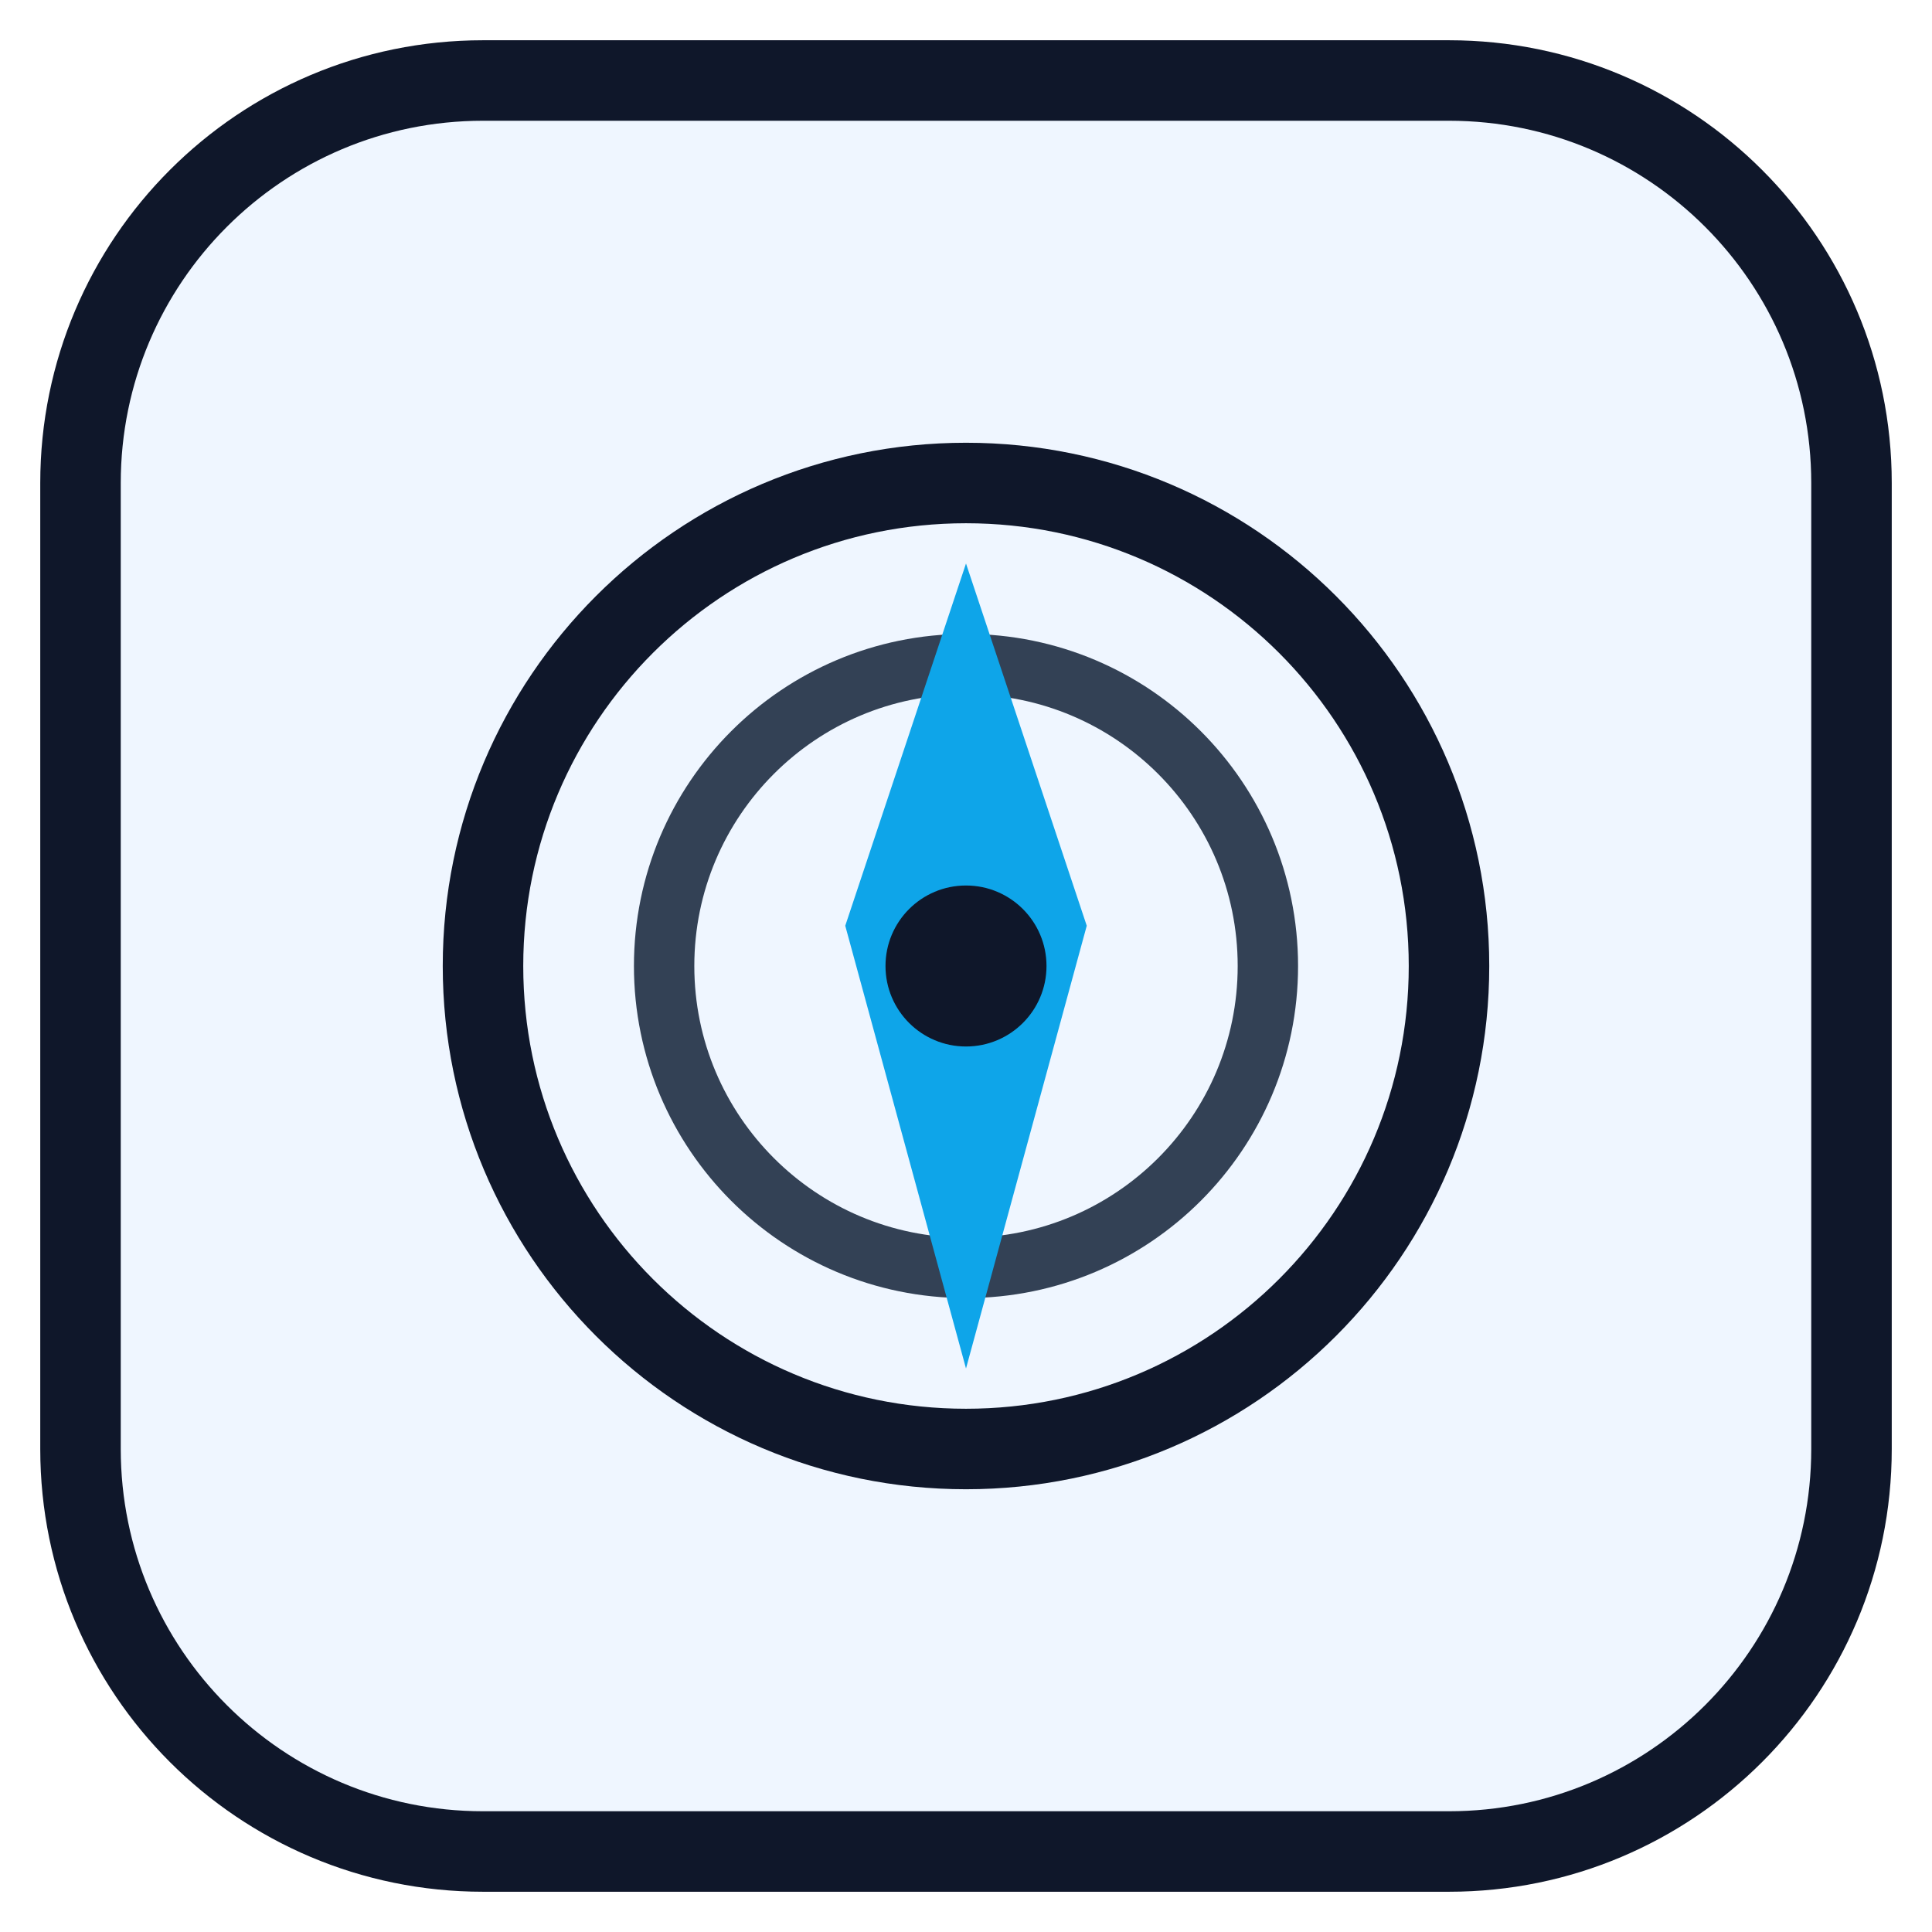
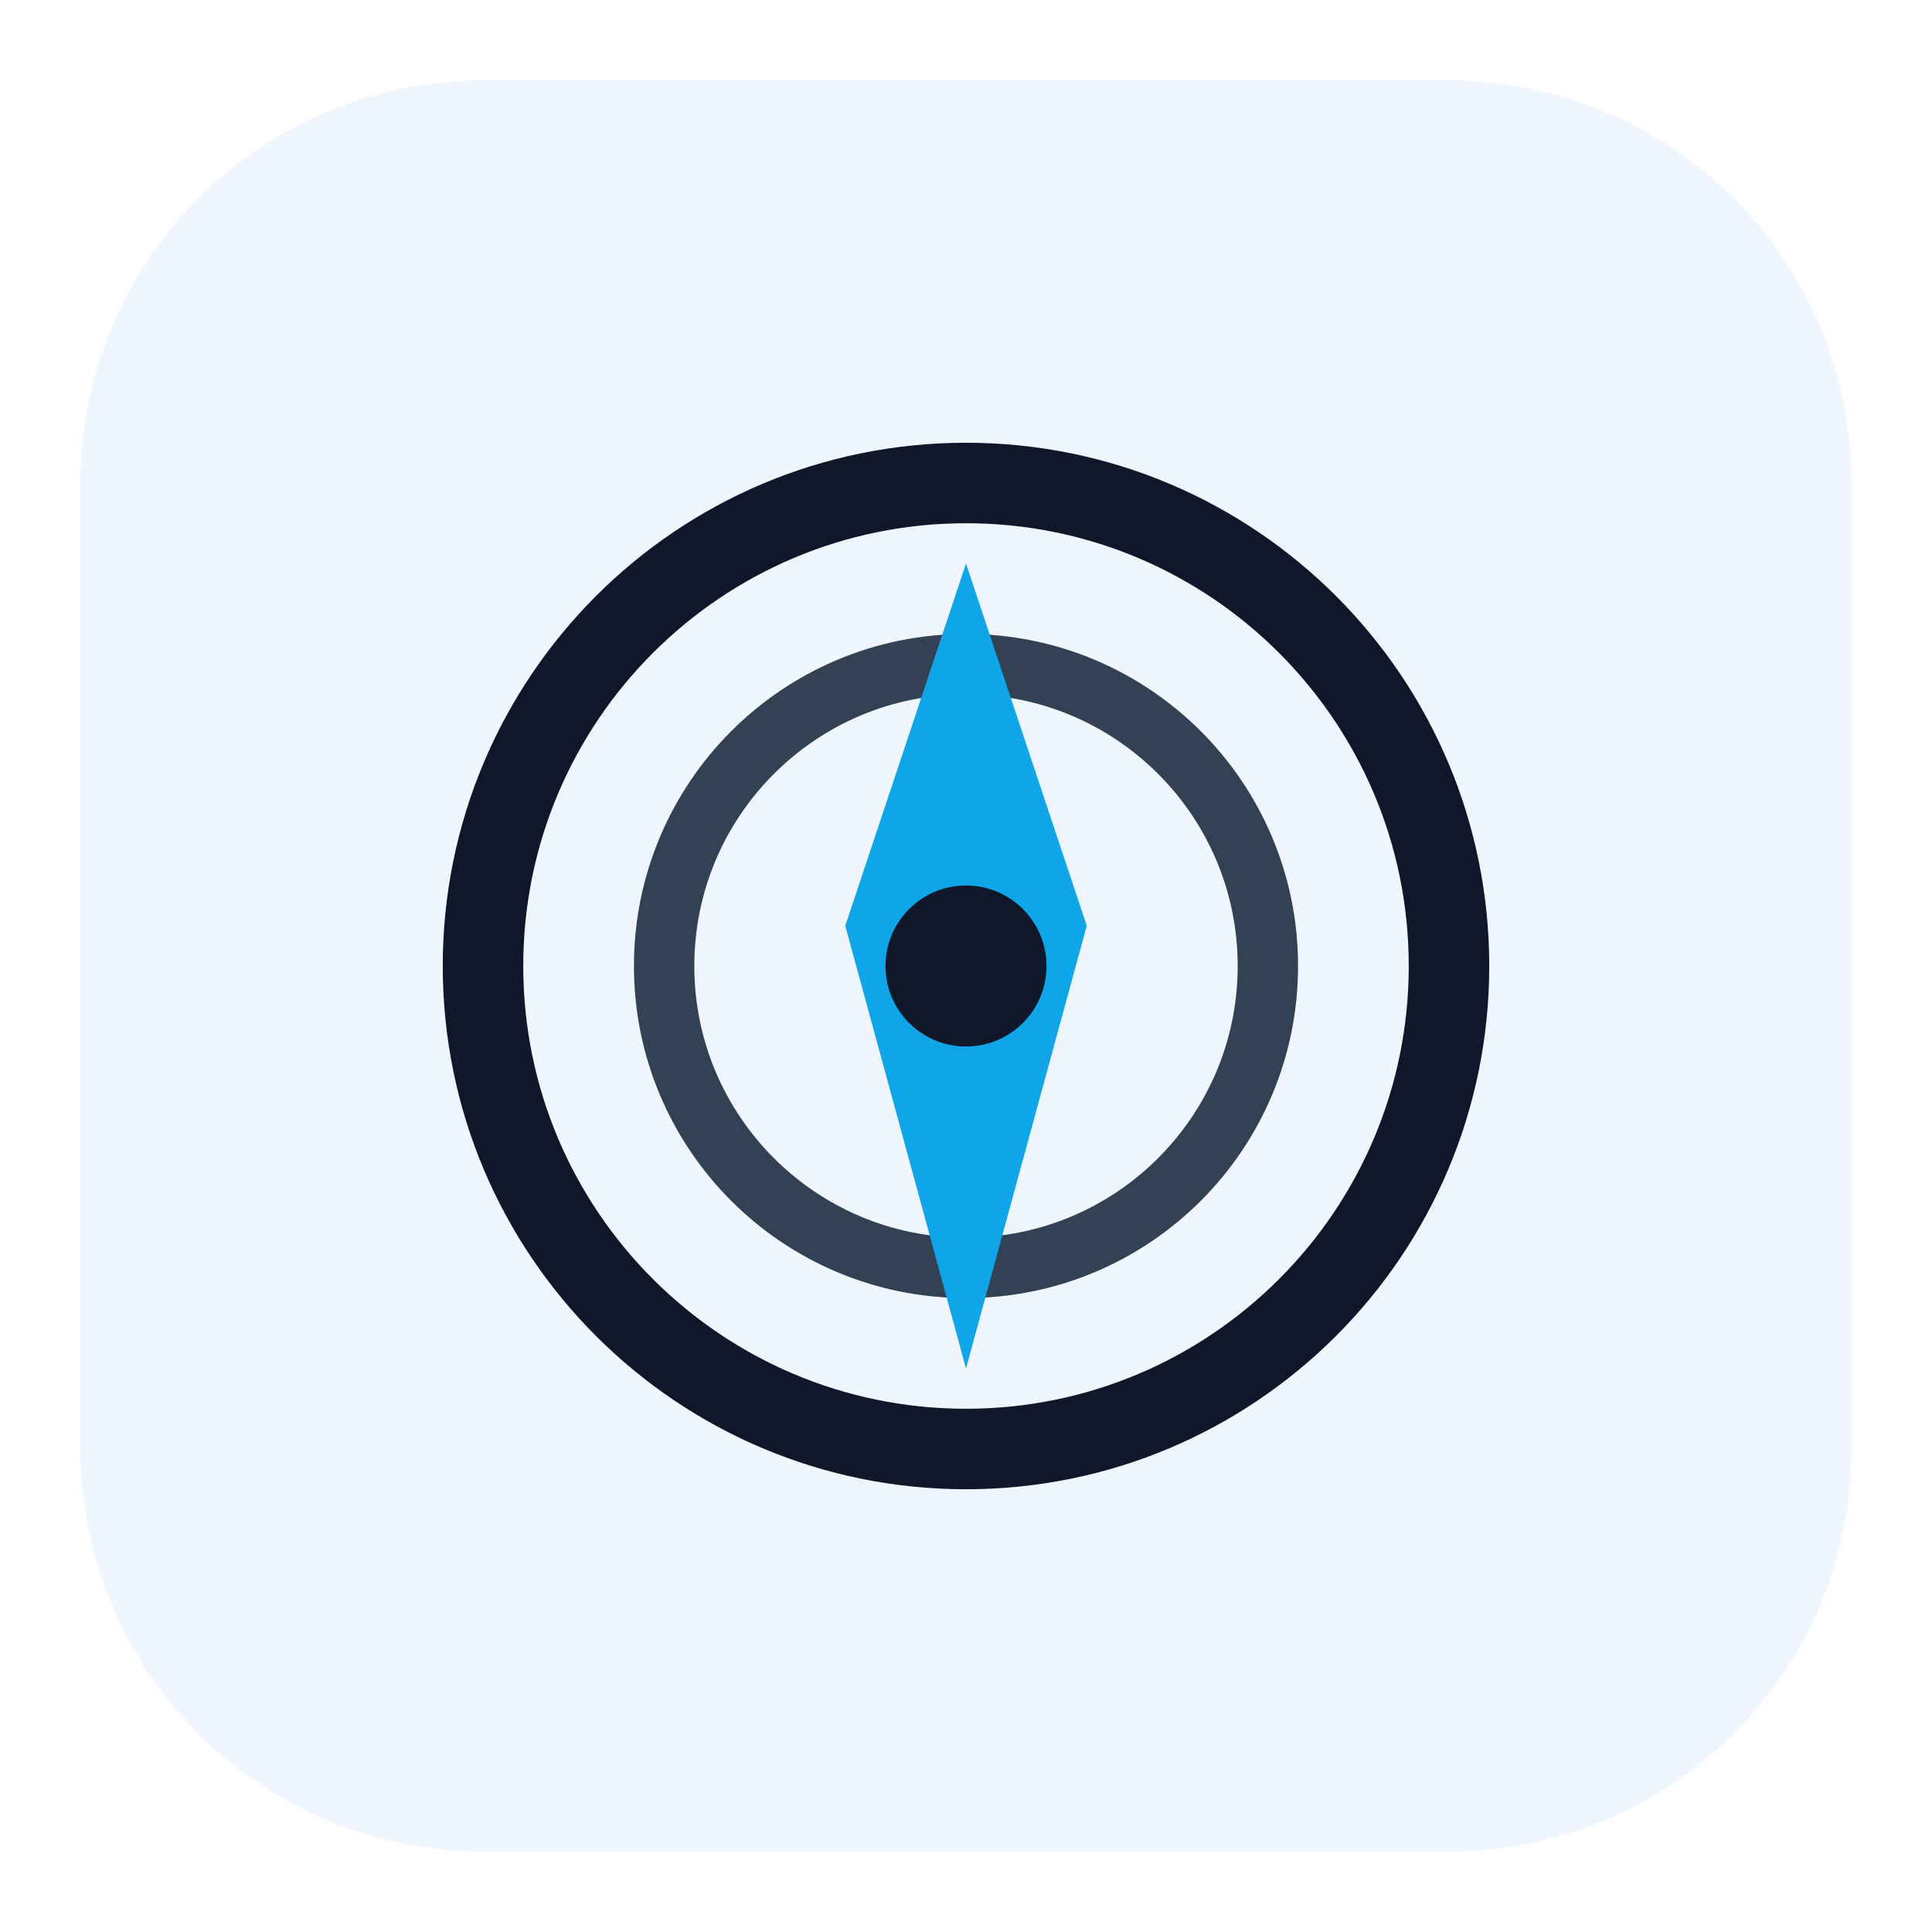
<svg xmlns="http://www.w3.org/2000/svg" viewBox="0 0 96 96" role="img" aria-labelledby="title desc">
-   <rect x="4" y="4" width="88" height="88" rx="20" fill="#eff6ff" stroke="#0f172a" stroke-width="4" />
+   <rect x="4" y="4" width="88" height="88" rx="20" fill="#eff6ff" />
  <circle cx="48" cy="48" r="24" fill="none" stroke="#0f172a" stroke-width="4" />
  <circle cx="48" cy="48" r="15" fill="none" stroke="#334155" stroke-width="3" />
  <path d="M48 28l6 18-6 22-6-22z" fill="#0ea5e9" />
  <circle cx="48" cy="48" r="4" fill="#0f172a" />
</svg>
